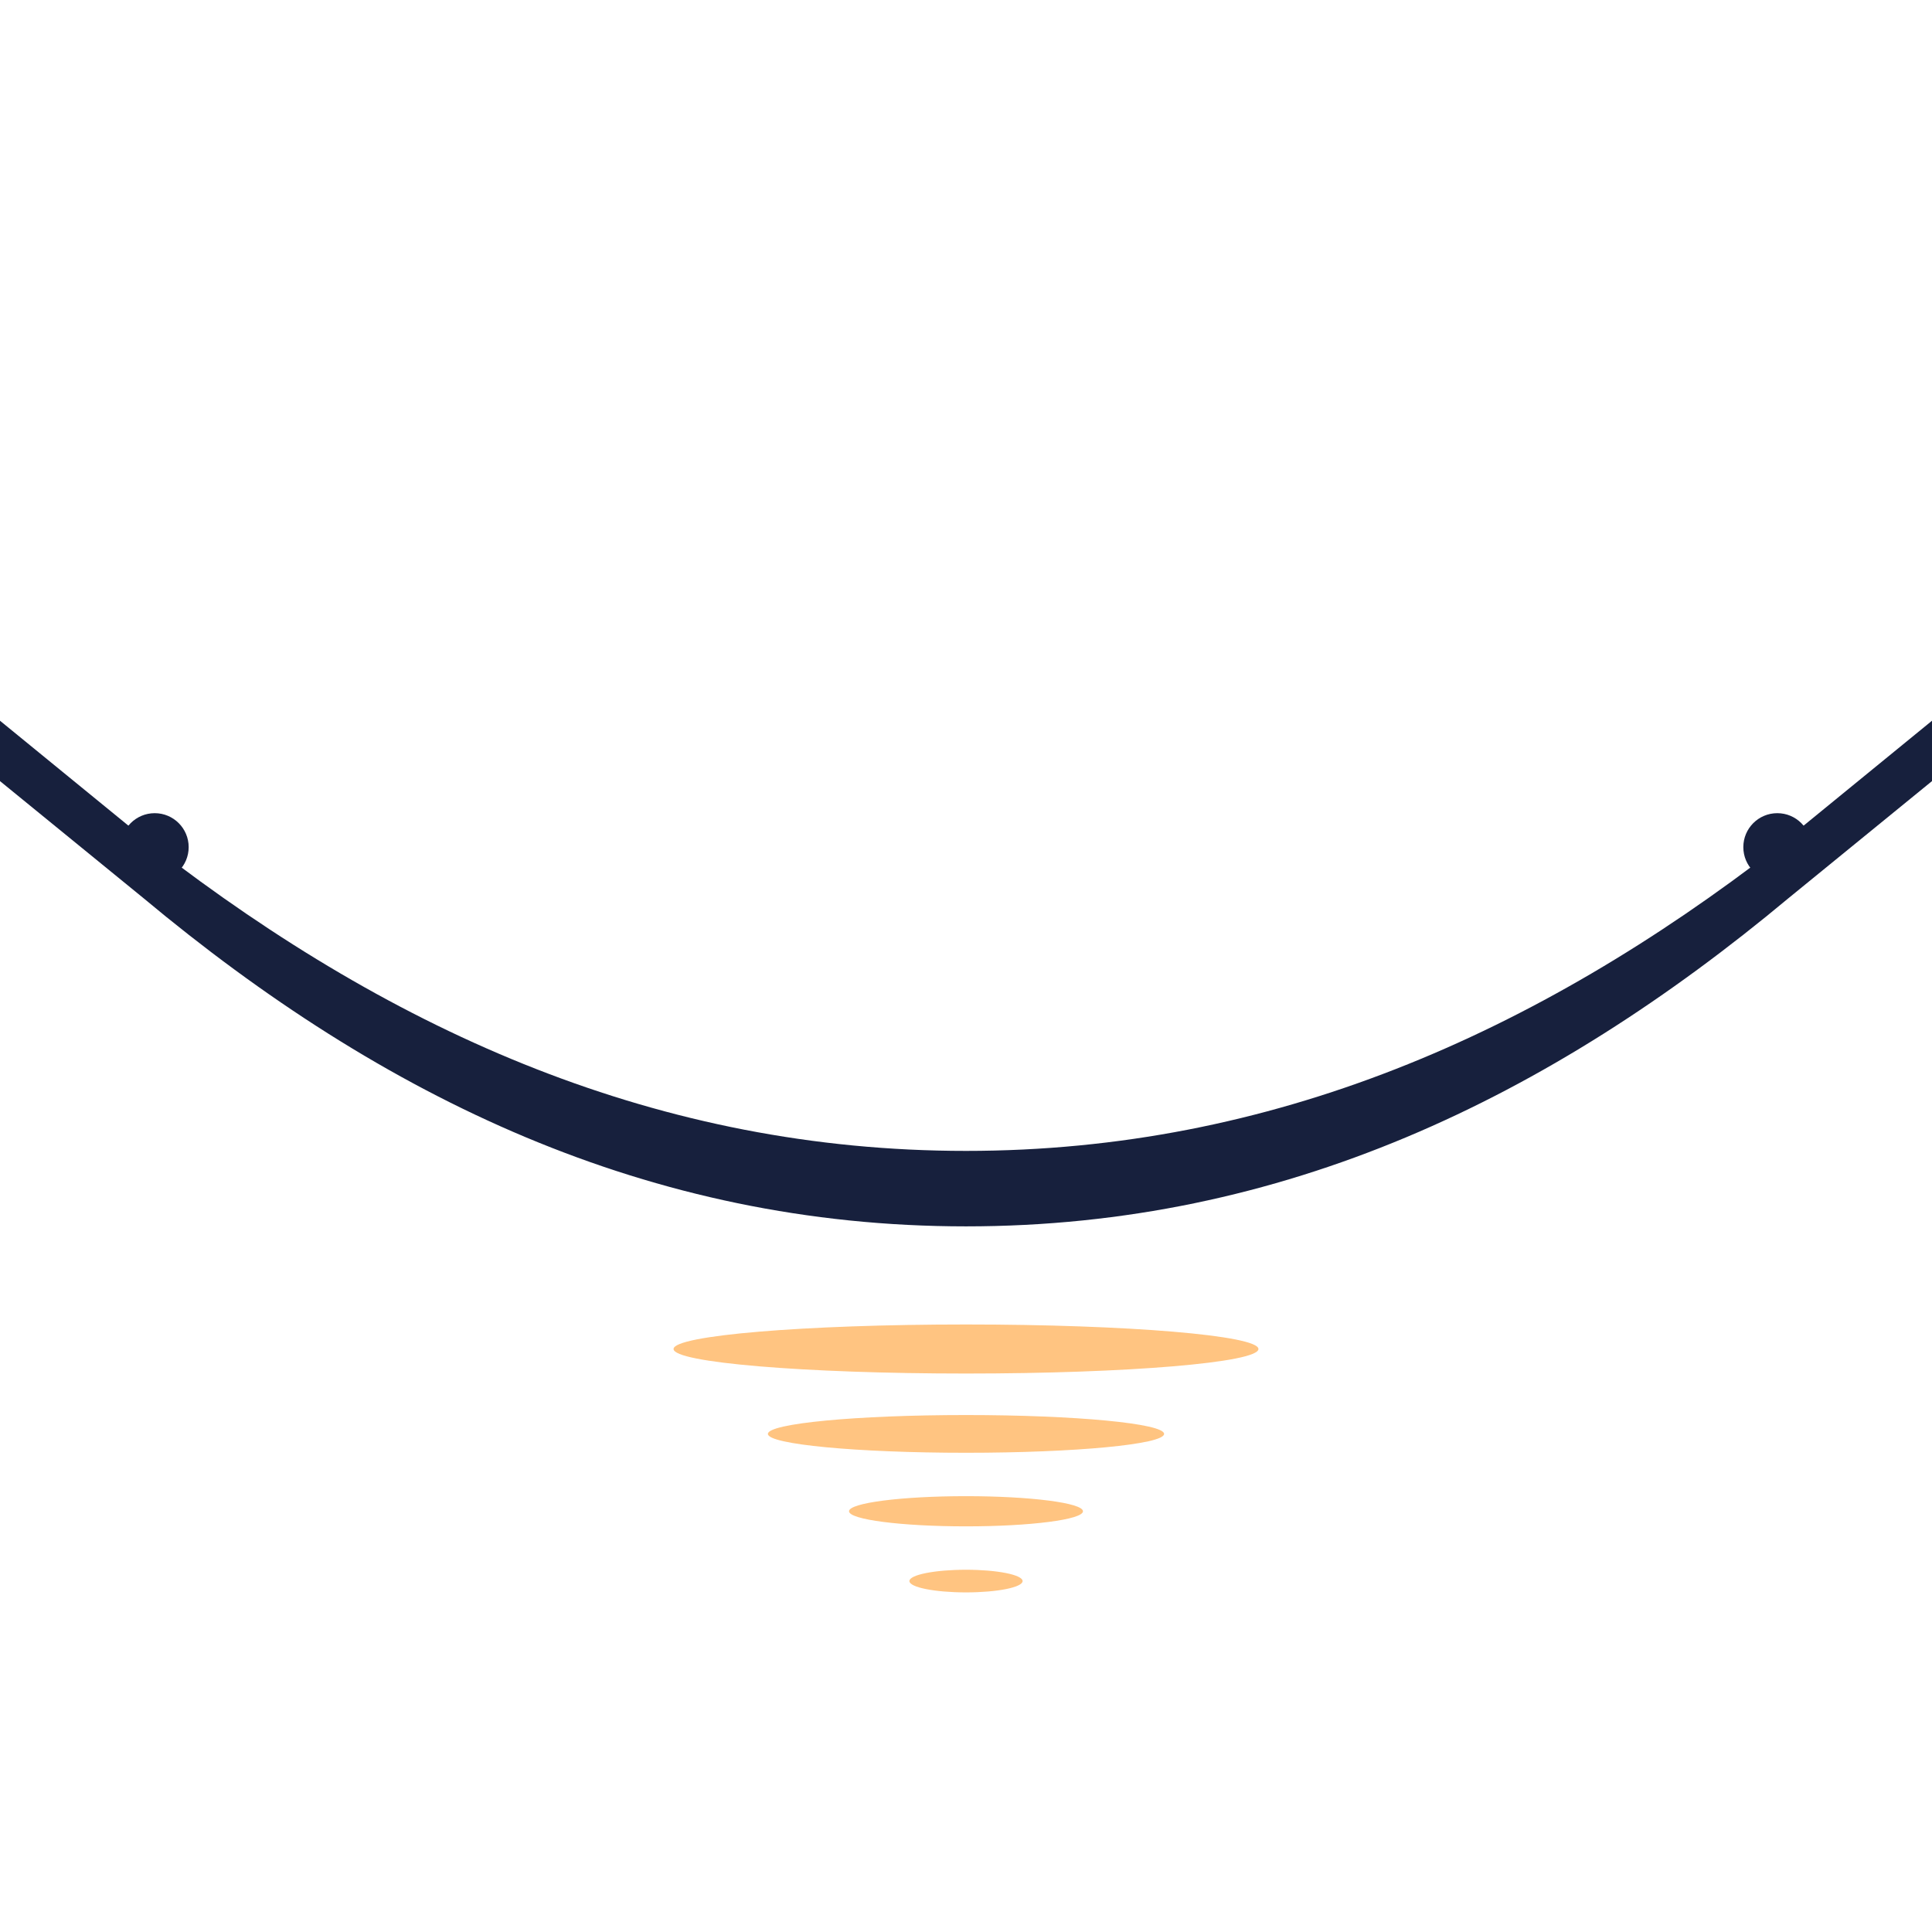
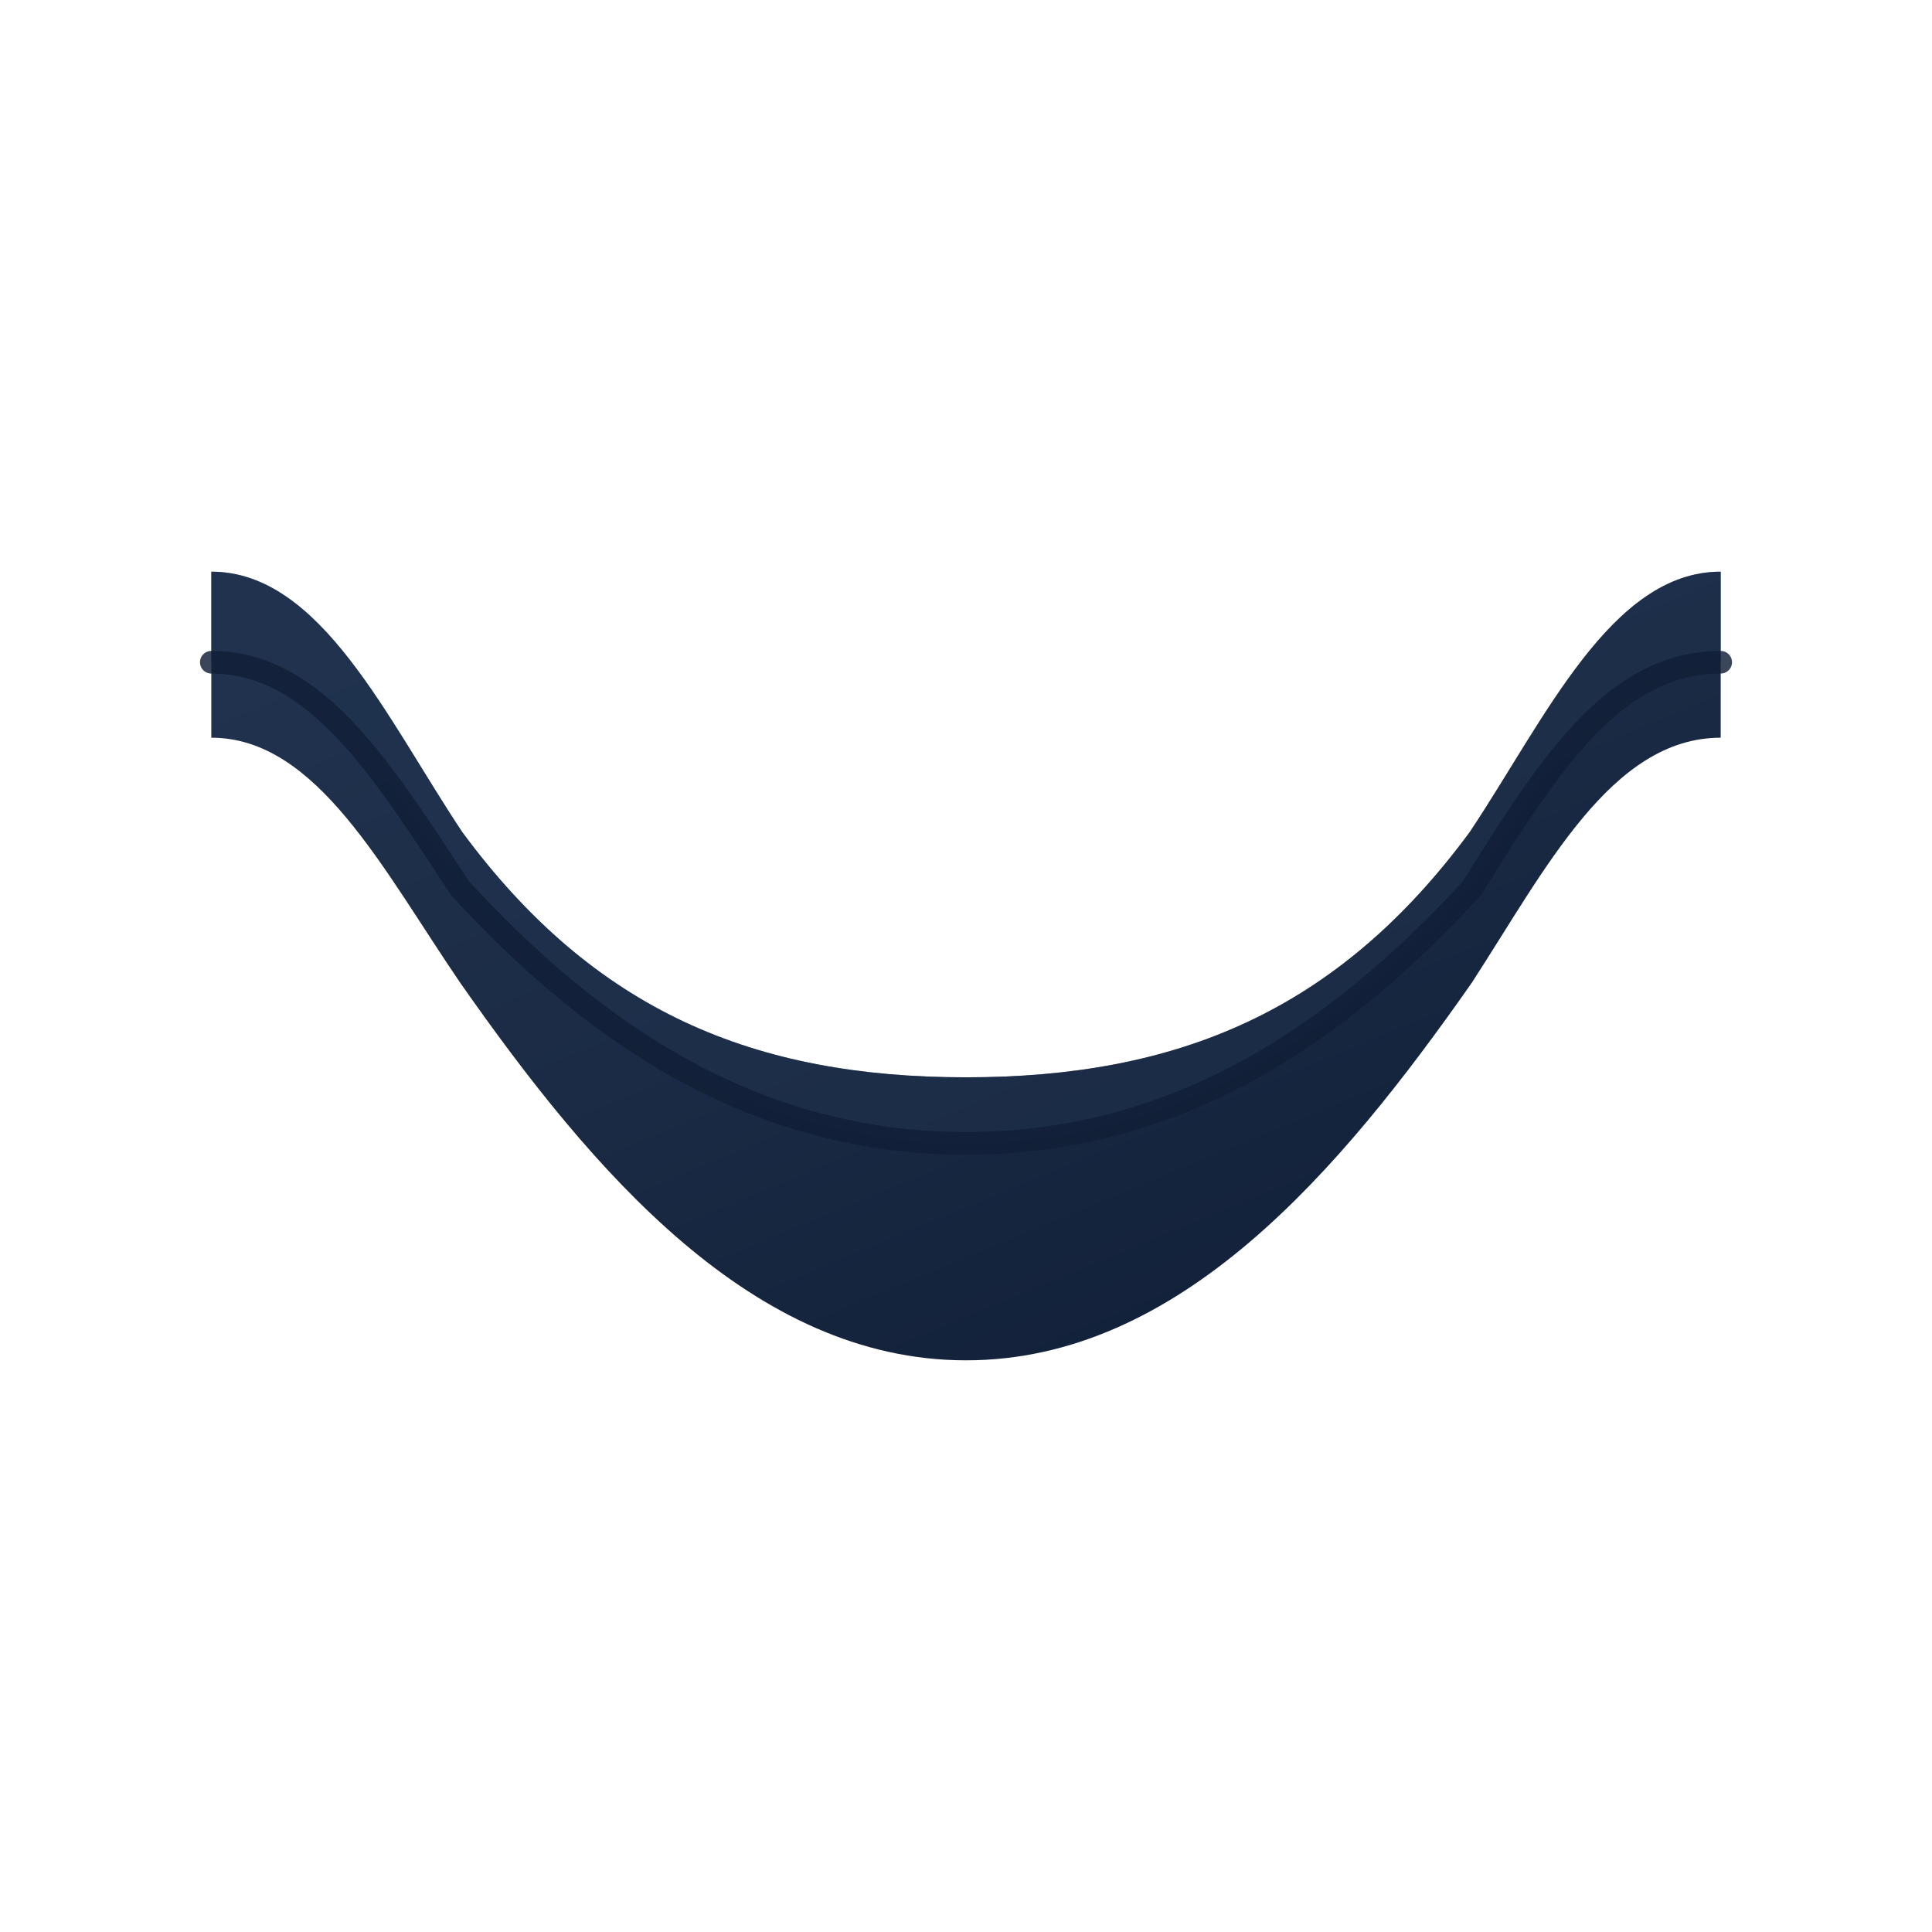
<svg xmlns="http://www.w3.org/2000/svg" width="1088" height="1088" viewBox="0 0 1024 1024">
-   <g fill="#FFB35D" opacity=".78">
-     <ellipse cx="512" cy="715" rx="155" ry="13" />
-     <ellipse cx="512" cy="760" rx="105" ry="10" />
-     <ellipse cx="512" cy="801" rx="62" ry="8" />
-     <ellipse cx="512" cy="838" rx="30" ry="6" />
+   <linearGradient id="fabric" x1=".12" y1=".05" x2=".86" y2="1">
+     <stop offset="0" stop-color="#20324E" />
+     <stop offset=".46" stop-color="#1B2B45" />
+     <stop offset="1" stop-color="#101E36" />
+   </linearGradient>
+   <g transform="translate(0 -39)">
+     <path d="M112 342 C170 342 205 420 245 480 C315 575 400 610 512 610 C624 610 709 575 779 480 C819 420 854 342 912 342 L912 430 C854 430 819 500 780 560 C710 660 625 760 512 760 C399 760 314 660 244 560 C203 500 168 430 112 430 Z" fill="url(#fabric)" />
+     <path d="M112 342 C170 342 205 420 245 480 C315 575 400 610 512 610 C624 610 709 575 779 480 C819 420 854 342 912 342 L912 390 C854 390 819 448 780 510 C710 586 625 645 512 645 C399 645 314 586 244 510 C203 448 168 390 112 390 Z" fill="#20324E" opacity=".48" />
+     <path d="M112 390 C168 390 203 448 244 510 C314 586 399 645 512 645 C625 645 710 586 780 510 C819 448 854 390 912 390" fill="none" stroke="#101E36" stroke-opacity=".82" stroke-width="12" stroke-linecap="round" />
  </g>
-   <path d="M0 382 L82 449            C210 548 350 610 512 610            C674 610 814 548 942 449            L1024 382            L1024 414            L948 476            C821 582 680 650 512 650            C344 650 203 582 76 476            L0 414 Z" fill="#17203D" />
-   <circle cx="82" cy="449" r="18" fill="#17203D" />
-   <circle cx="942" cy="449" r="18" fill="#17203D" />
</svg>
